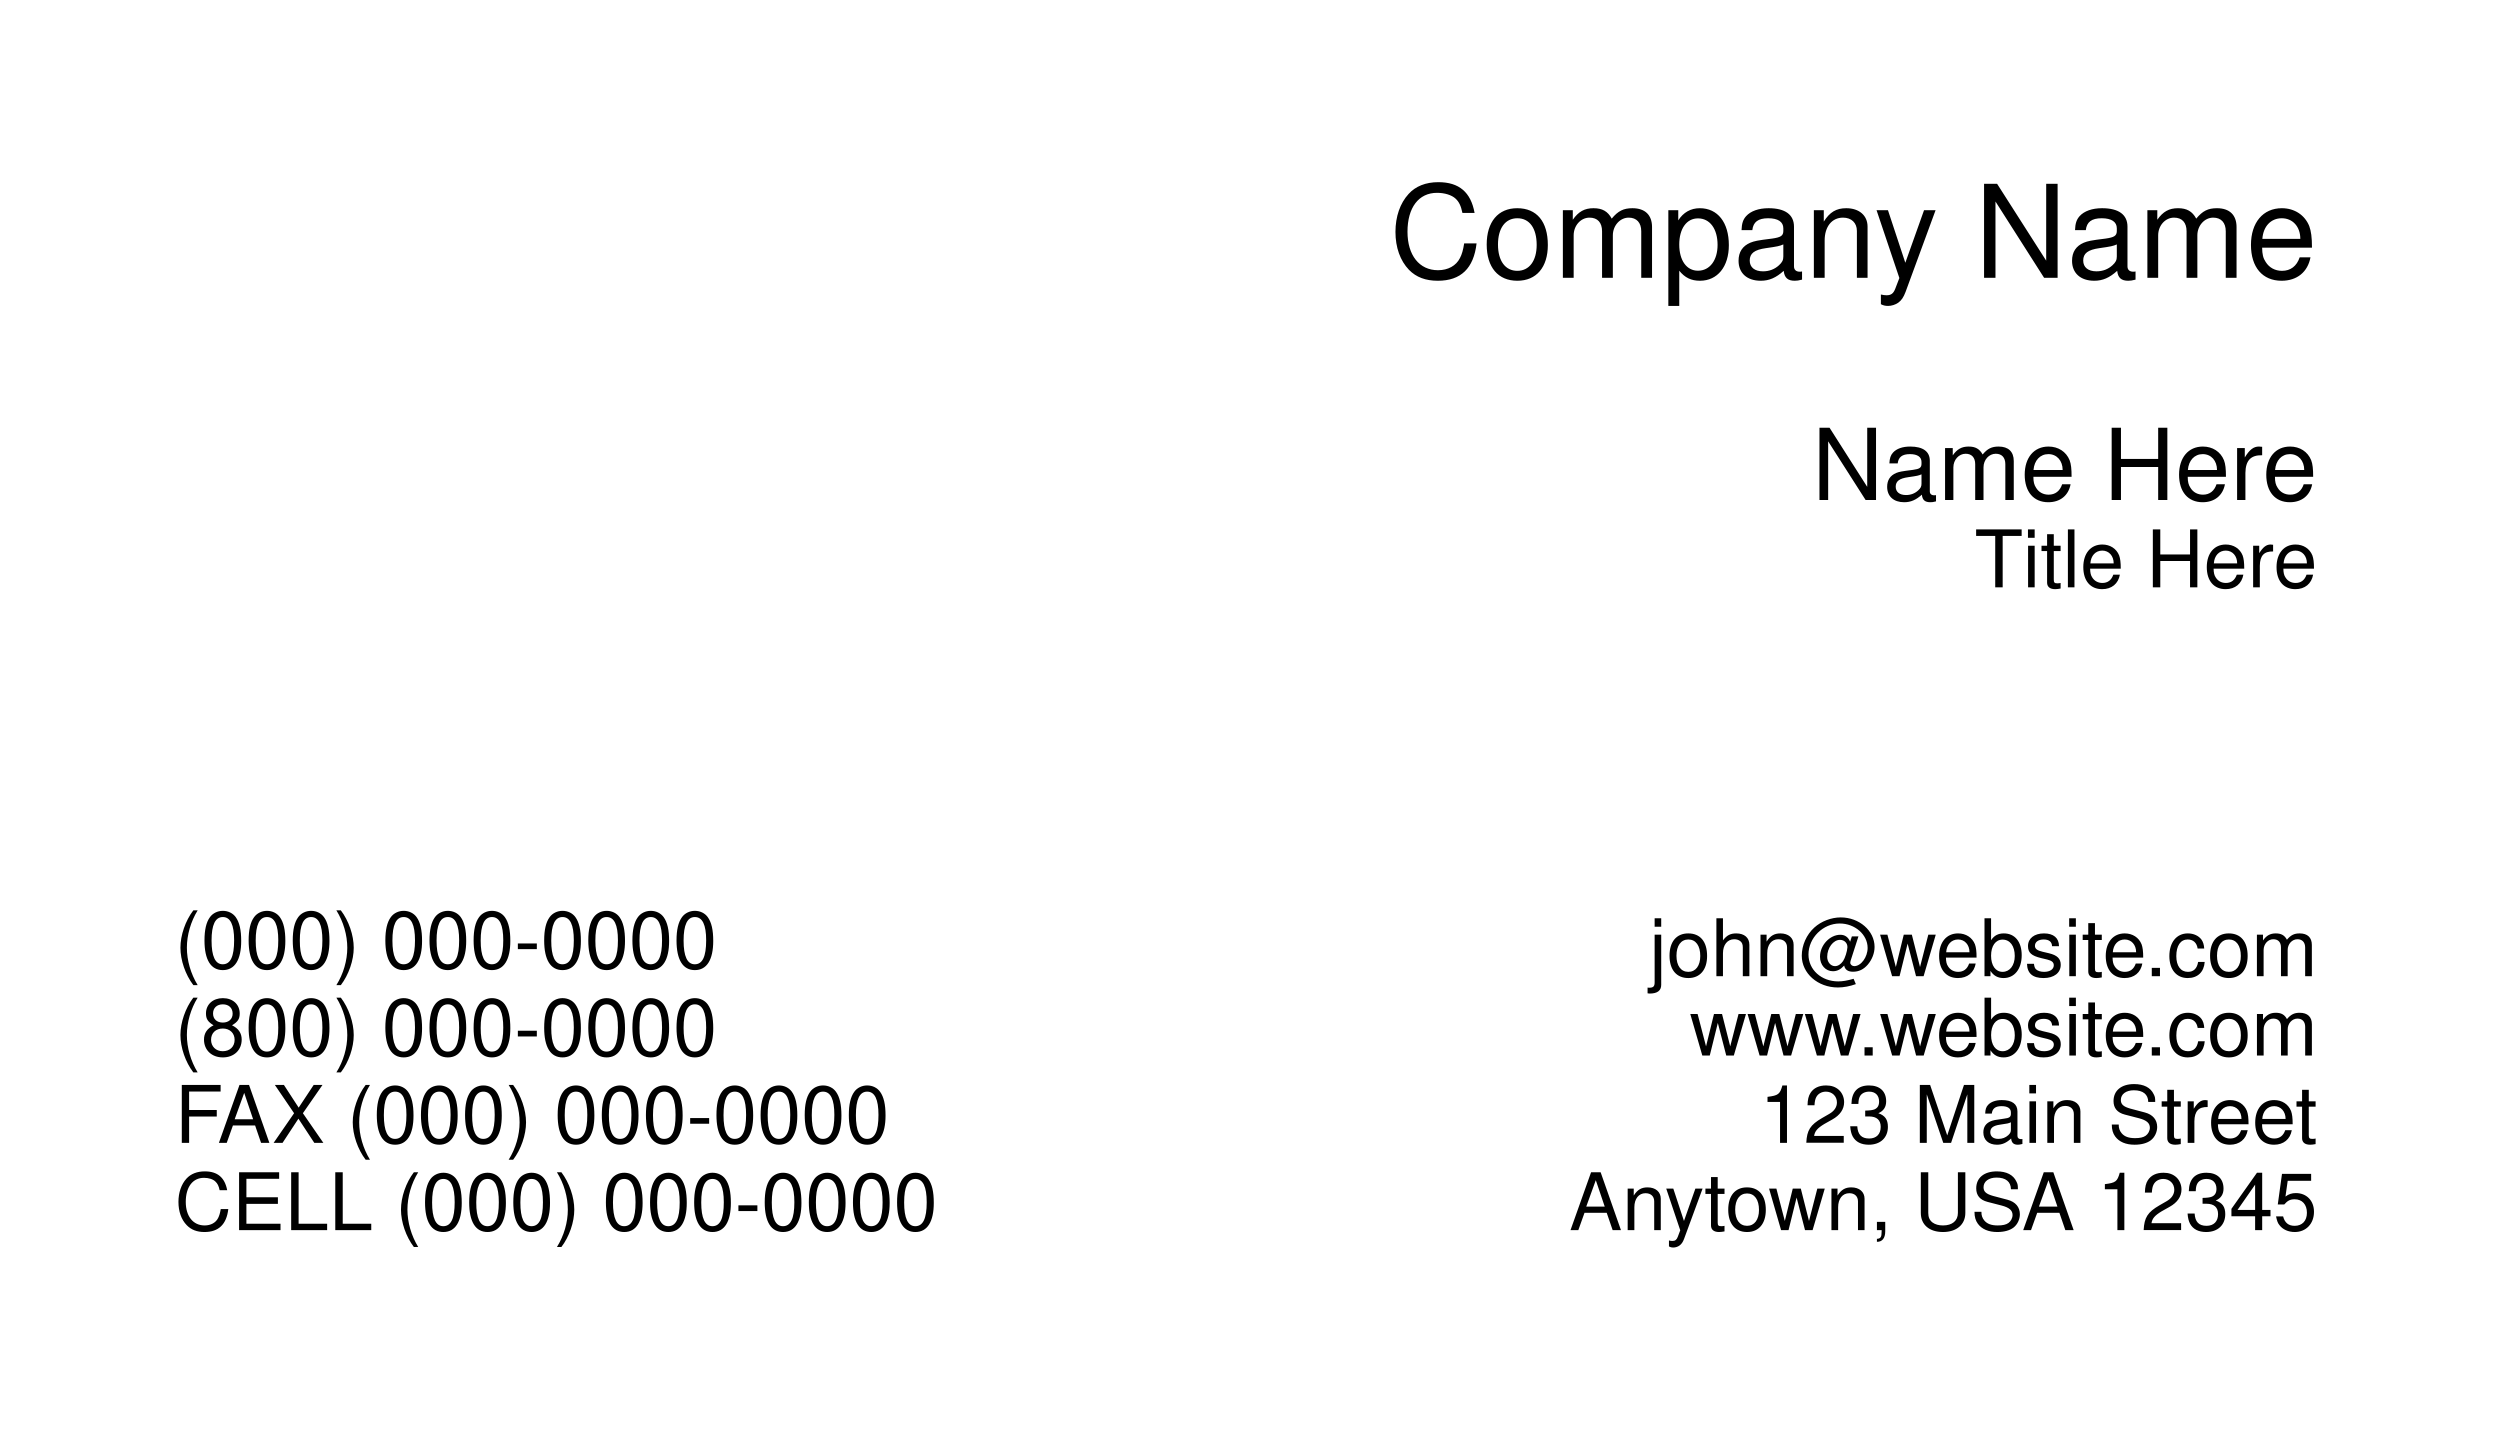
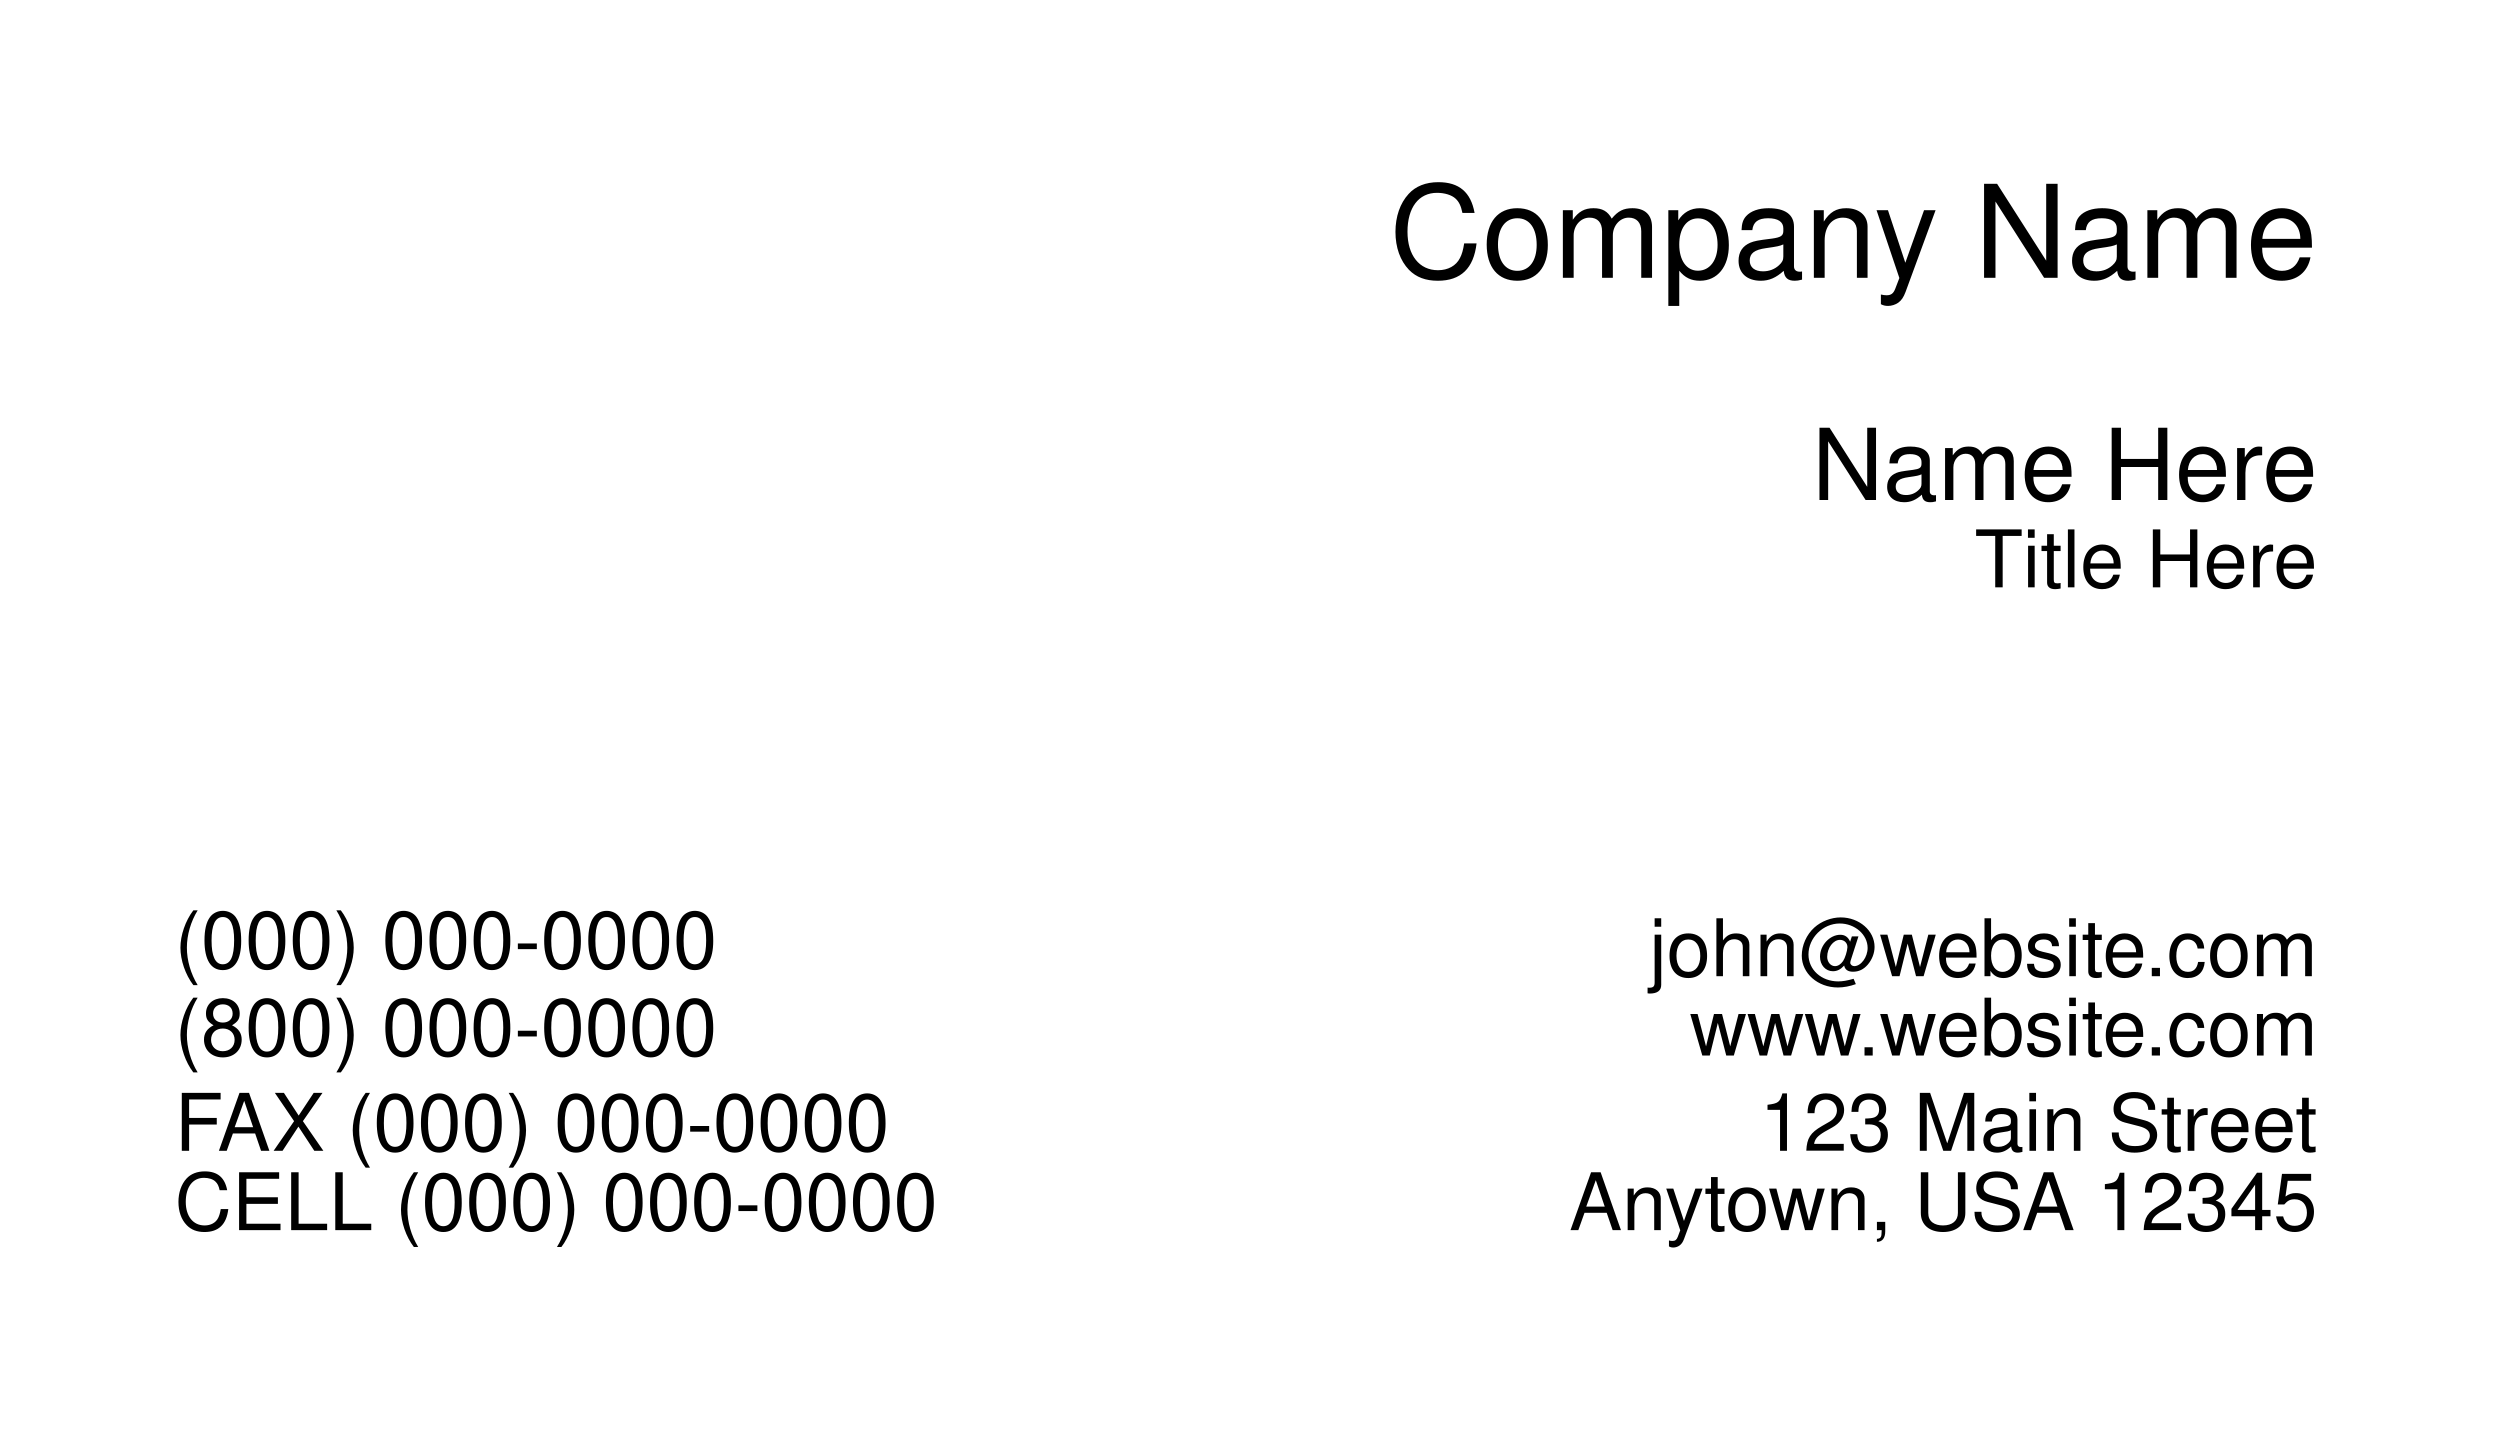
<svg xmlns="http://www.w3.org/2000/svg" id="svg3119" viewBox="0 0 315 180" height="100%" width="100%" version="1.1">
  <text id="companyName" style="text-anchor:end" font-size="16.25px" y="35" x="292" font-family="Helvetica">Company Name</text>
  <text id="name" style="text-anchor:end" font-size="12.5px" y="63" x="292" font-family="Helvetica">Name Here</text>
  <text id="title" style="text-anchor:end" font-size="10px" y="74" x="292" font-family="Helvetica">Title Here</text>
  <text id="line1" font-size="10px" y="122" x="22" font-family="Helvetica">(000) 000-0000</text>
  <text id="line2" font-size="10px" y="133" x="22" font-family="Helvetica">(800) 000-0000</text>
-   <text id="line3" font-size="10px" y="144" x="22" font-family="Helvetica">FAX (000) 000-0000</text>
+   <text id="line3" font-size="10px" y="145" x="22" font-family="Helvetica">FAX (000) 000-0000</text>
  <text id="line4" font-size="10px" y="155" x="22" font-family="Helvetica">CELL (000) 000-0000</text>
  <text id="email" style="text-anchor:end" font-size="10px" y="123" x="292" font-family="Helvetica">john@website.com</text>
  <text id="website" style="text-anchor:end" font-size="10px" y="133" x="292" font-family="Helvetica">www.website.com</text>
-   <text id="address" style="text-anchor:end" font-size="10px" y="144" x="292" font-family="Helvetica">123 Main Street</text>
+   <text id="address" style="text-anchor:end" font-size="10px" y="145" x="292" font-family="Helvetica">123 Main Street</text>
  <text id="cityStateZip" style="text-anchor:end" font-size="10px" y="155" x="292" font-family="Helvetica">Anytown, USA 12345</text>
  <rect id="logo" height="45" width="67.5" y="42.404" x="31.034" fill="none" />
</svg>
